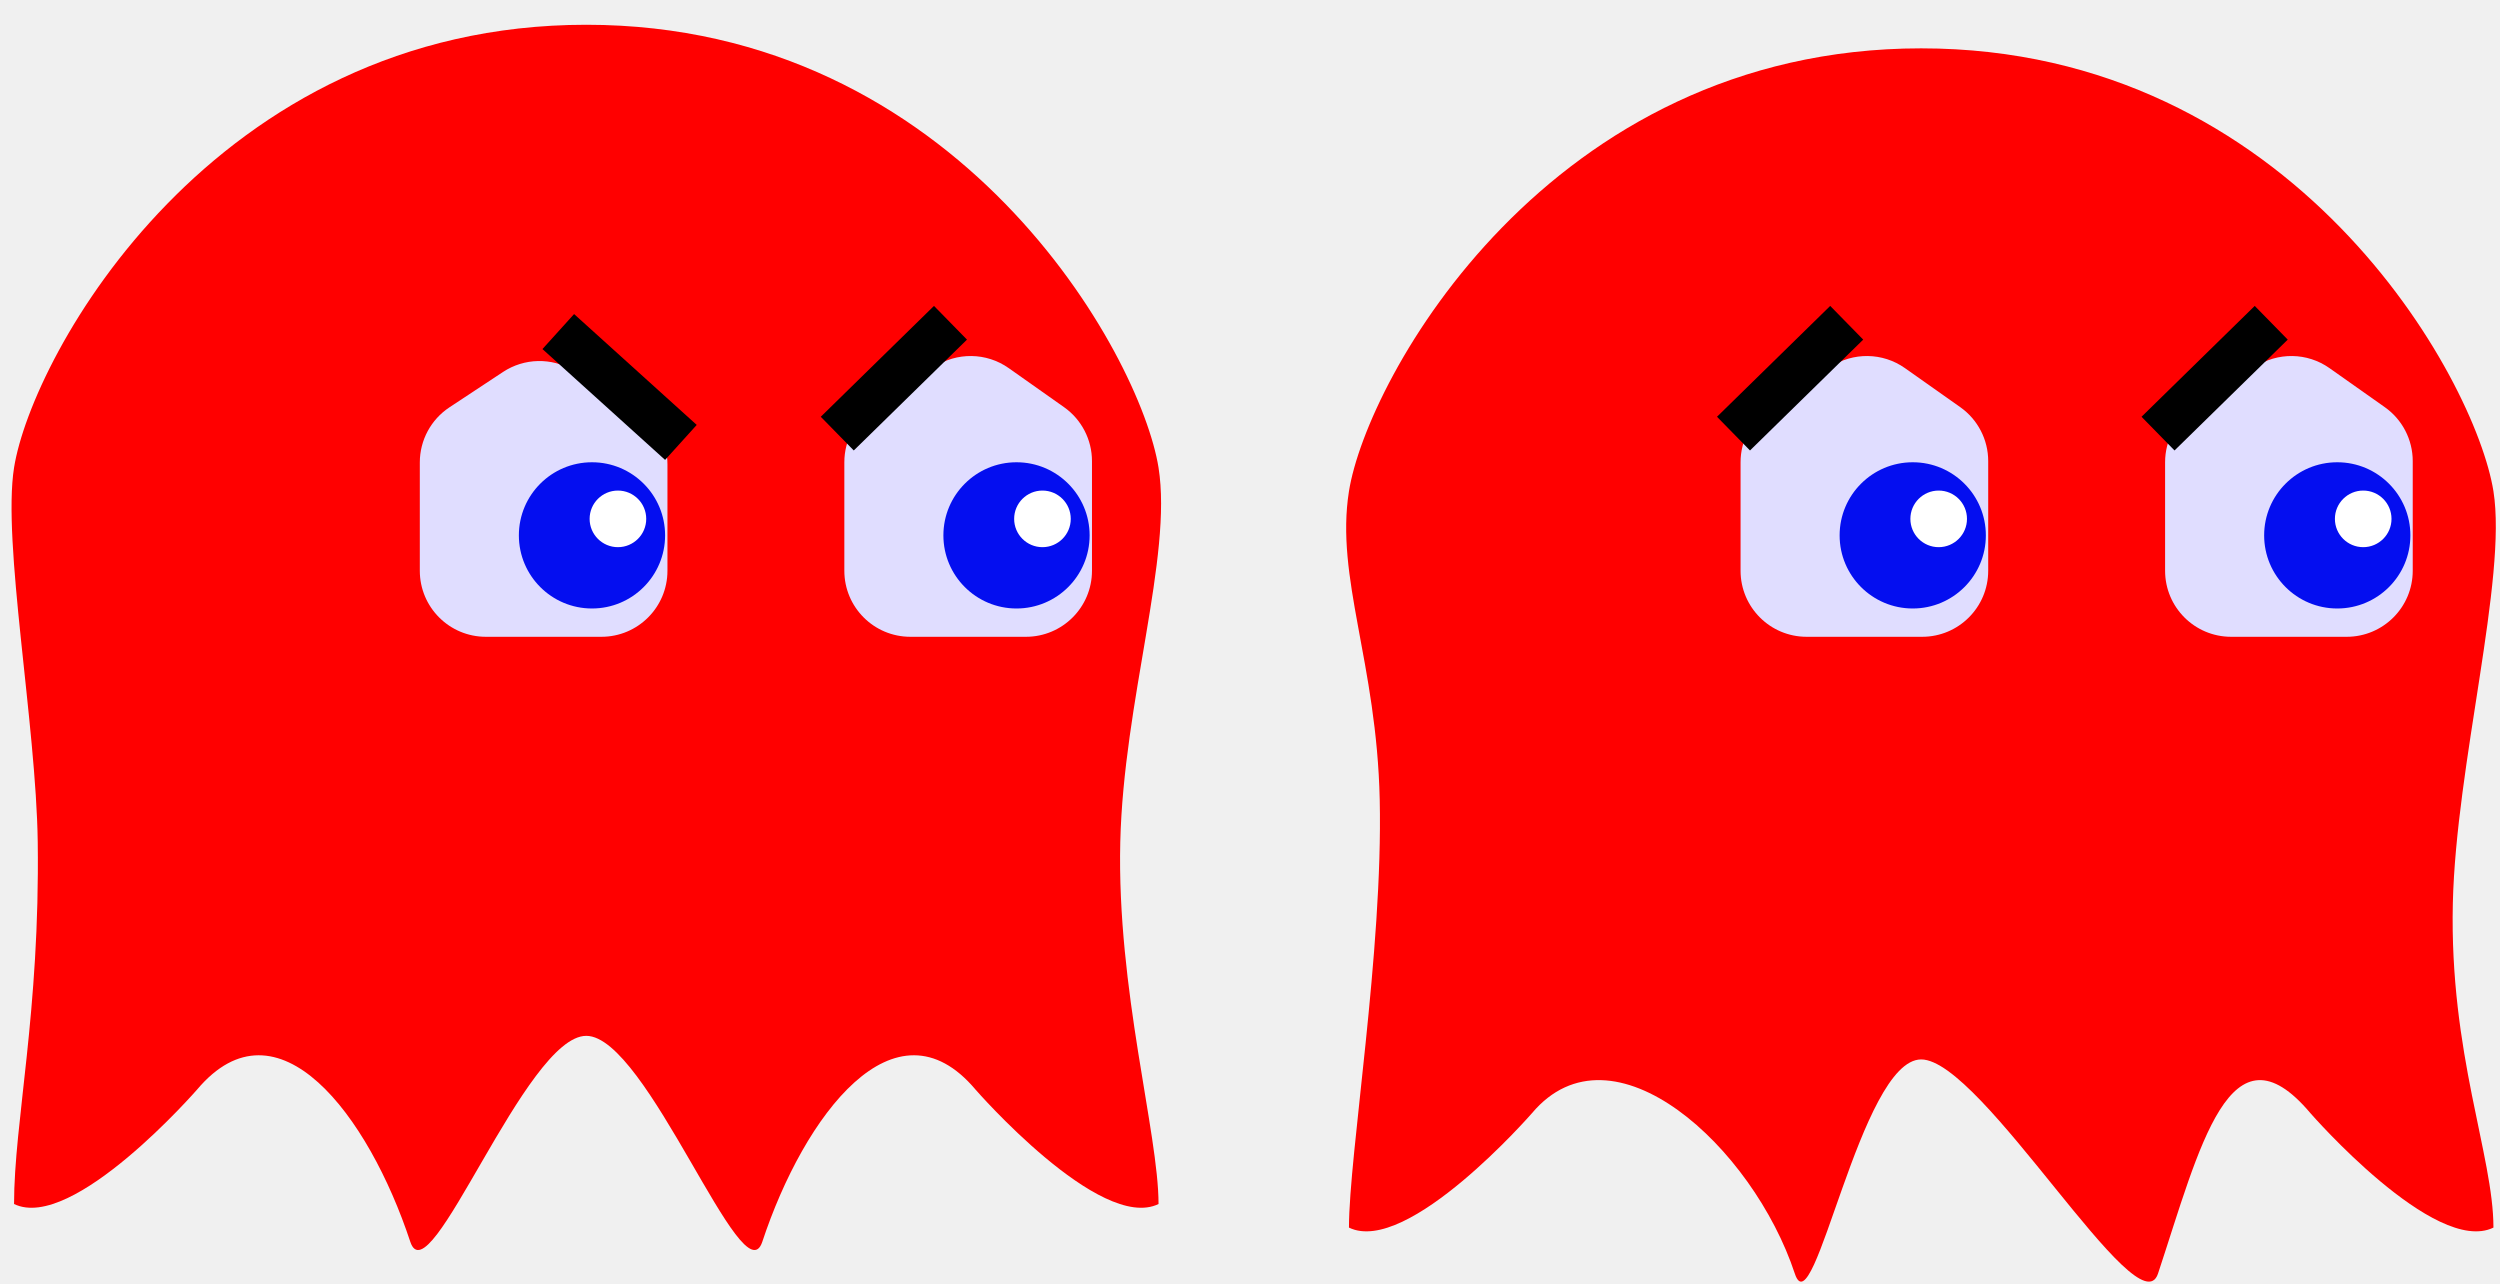
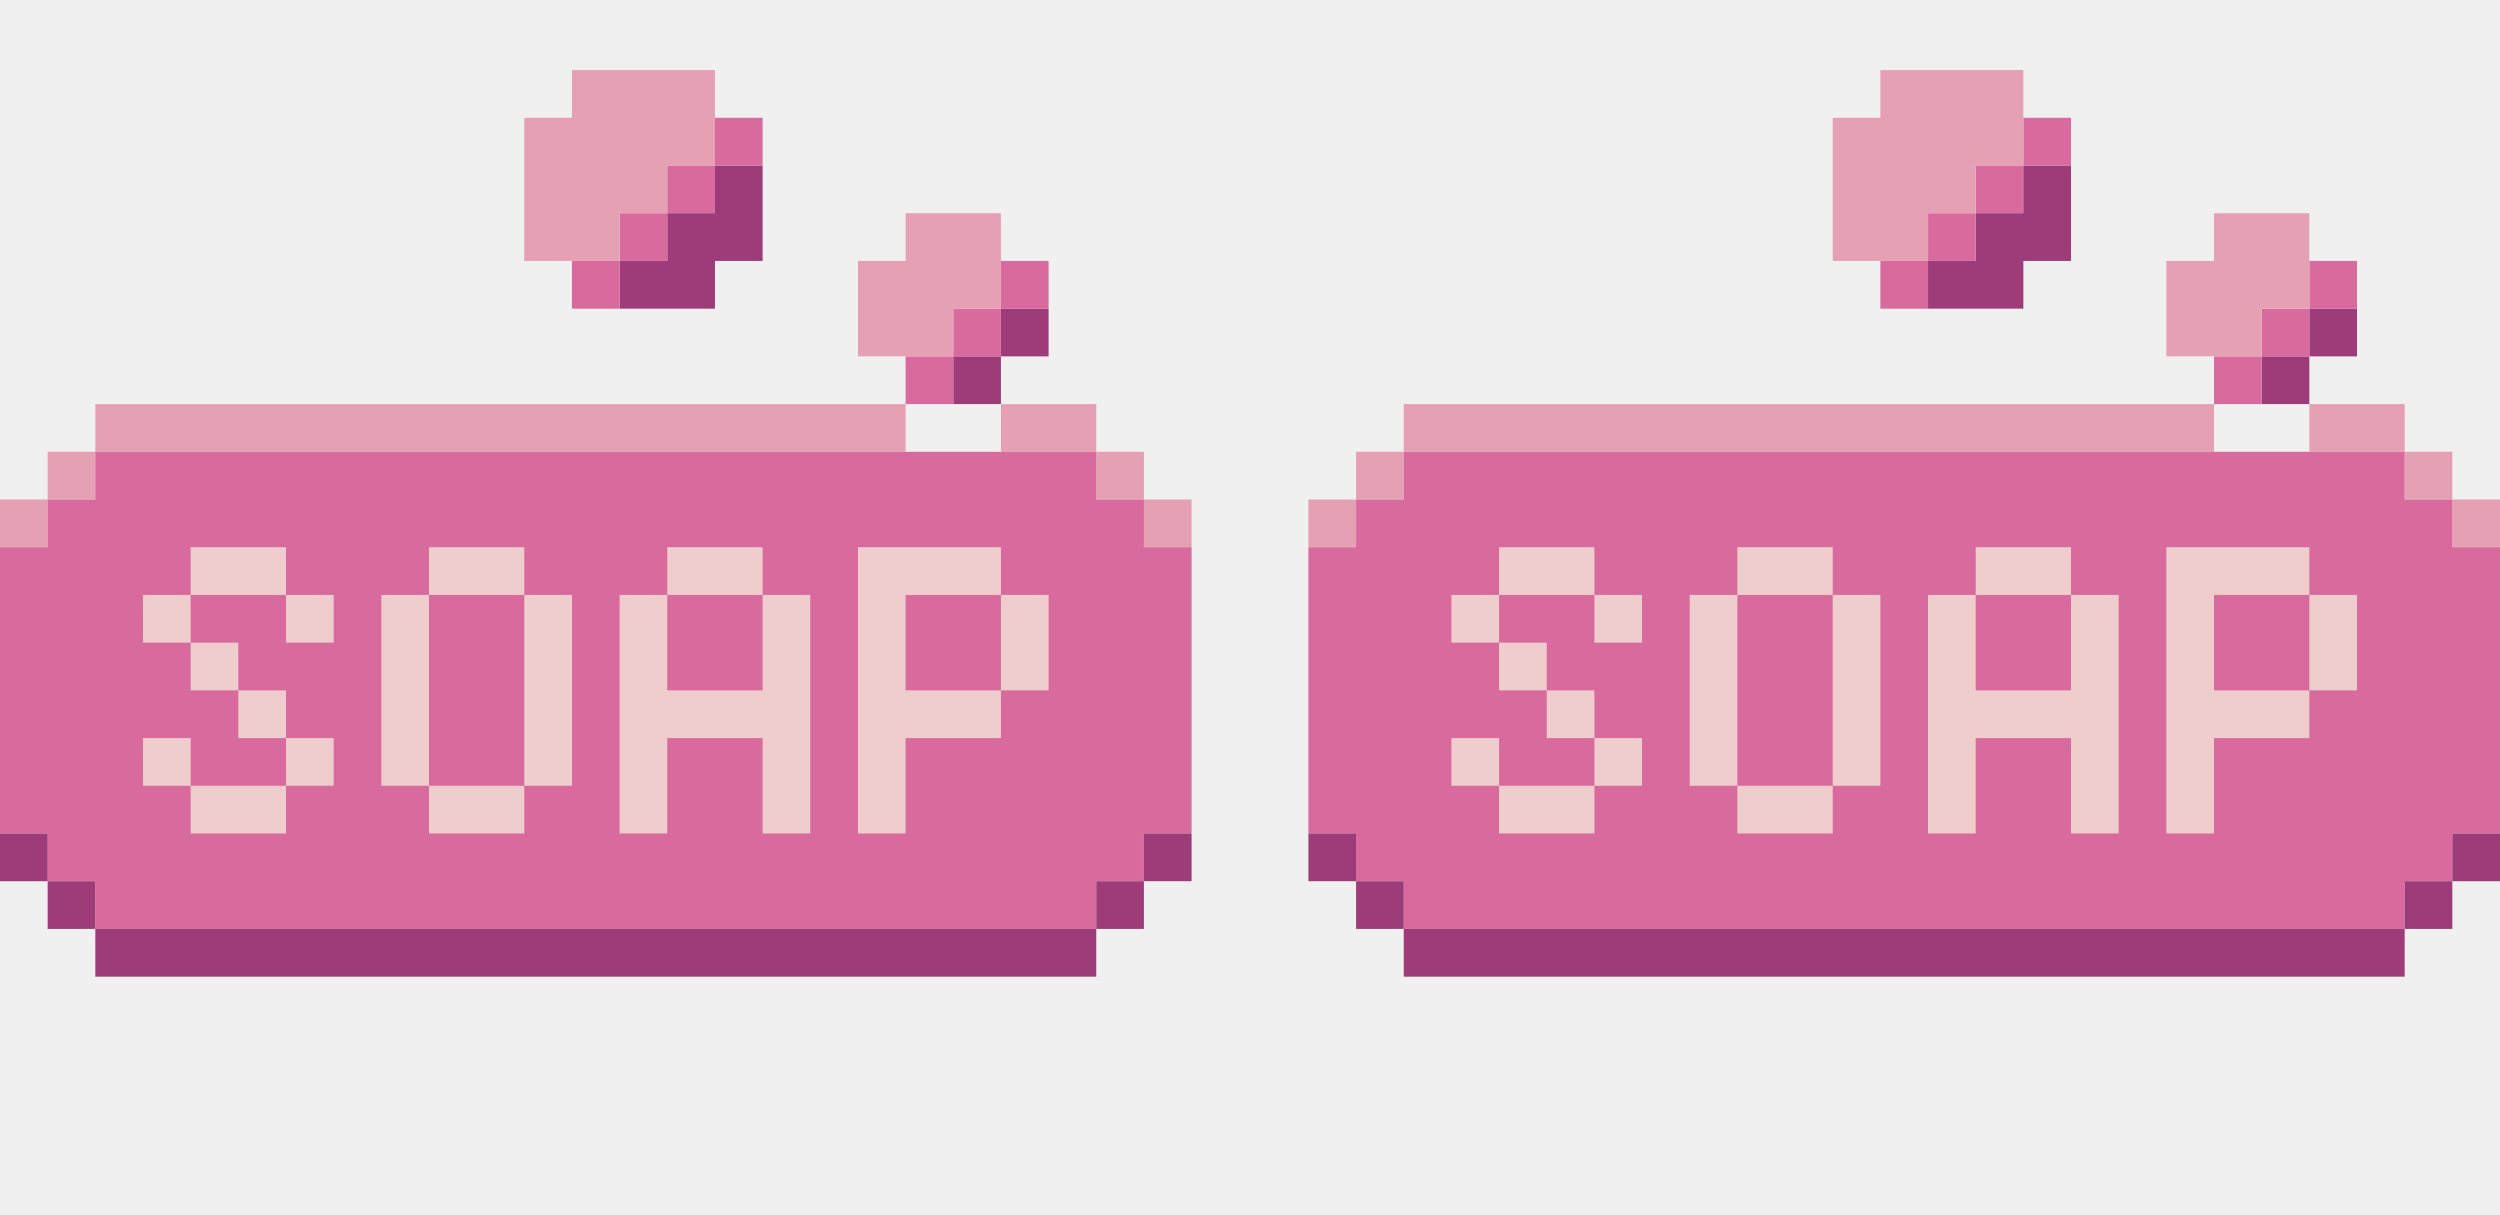
- <svg xmlns="http://www.w3.org/2000/svg" width="530" height="272" viewBox="0 0 530 272" fill="none">
+ <svg xmlns="http://www.w3.org/2000/svg" width="535" height="260" viewBox="0 0 535 260" fill="none">
  <g clip-path="url(#clip0_7_9630)">
-     <path d="M245.61 99.14C248.603 117.958 238.212 148.627 237.5 178.5C236.754 209.807 245.61 240.241 245.61 255.25C233.2 261.3 206.79 230.97 206.79 230.97C189.74 210.76 170.47 236.45 161.61 263.25C157.55 275.5 137.19 219.6 124.29 219.6C111.39 219.6 91.03 275.5 86.98 263.25C78.12 236.45 58.85 210.76 41.8 230.97C41.8 230.97 15.39 261.3 2.98 255.25C2.98 237.926 8.488 214.548 8 178.5C7.662 153.519 0.467 114.916 2.98 99.14C6.78 75.28 45.25 5.25 124.29 5.25C203.33 5.25 241.81 75.28 245.61 99.14Z" fill="#FF0000" />
+     <path d="M214.2 76.263H204V86.474H214.2V76.263Z" fill="#9E3C79" />
+     <path d="M224.4 66.053H214.2V76.263H224.4V66.053Z" fill="#9E3C79" />
+     <path d="M224.4 55.842H214.2V66.053H224.4V55.842Z" fill="#D86A9E" />
+     <path d="M214.2 66.053H204V76.263H214.2V66.053Z" fill="#D86A9E" />
+     <path d="M204 76.263H193.8V86.474H204V76.263Z" fill="#D86A9E" />
+     <path d="M204 45.632H193.8V55.842H183.6V66.053V76.263H193.8H204V66.053H214.2V55.842V45.632H204Z" fill="#E6A0B3" />
+     <path d="M153 35.421H142.8V45.632H153V35.421Z" fill="#D86A9E" />
+     <path d="M153 35.421V45.632H142.8V55.842H132.6V66.053H142.8H153V55.842H163.2V45.632V35.421H153Z" fill="#9E3C79" />
+     <path d="M163.2 25.21H153V35.421H163.2V25.21Z" fill="#D86A9E" />
+     <path d="M142.8 45.632H132.6V55.842H142.8V45.632Z" fill="#D86A9E" />
+     <path d="M132.6 55.842H122.4V66.053H132.6V55.842Z" fill="#D86A9E" />
+     <path d="M142.8 15H132.6H122.4V25.21H112.2V35.421V45.632V55.842H122.4H132.6V45.632H142.8V35.421H153V25.21V15H142.8Z" fill="#E6A0B3" />
+     <path d="M10.2 106.895H0V117.105H10.2V106.895Z" fill="#E6A0B3" />
+     <path d="M20.4 96.684H10.2V106.895H20.4V96.684Z" fill="#E6A0B3" />
+     <path d="M244.8 96.684H234.6V106.895H244.8V96.684Z" fill="#E6A0B3" />
+     <path d="M255 106.895H244.8V117.105H255V106.895Z" fill="#E6A0B3" />
+     <path d="M183.6 86.474H173.4H163.2H153H142.8H132.6H122.4H112.2H102H91.8H81.6H71.4H61.2H51H40.8H30.6H20.4V96.684H30.6H40.8H51H61.2H71.4H81.6H91.8H102H112.2H122.4H132.6H142.8H153H163.2H173.4H183.6H193.8V86.474H183.6Z" fill="#E6A0B3" />
+     <path d="M224.4 86.474H214.2V96.684H224.4H234.6V86.474H224.4Z" fill="#E6A0B3" />
+     <path d="M244.8 117.105V106.895H234.6V96.684H224.4H214.2H204H193.8H183.6H173.4H163.2H153H142.8H132.6H122.4H112.2H102H91.8H81.6H71.4H61.2H51H40.8H30.6H20.4V106.895H10.2V117.105H0V127.316V137.526V147.737V157.947V168.158V178.368H10.2V188.579H20.4V198.789H30.6H40.8H51H61.2H71.4H81.6H91.8H102H112.2H122.4H132.6H142.8H153H163.2H173.4H183.6H193.8H204H214.2H224.4H234.6V188.579H244.8V178.368H255V168.158V157.947V147.737V137.526V127.316V117.105H244.8Z" fill="#D86A9E" />
+     <path d="M10.2 178.368H0V188.579H10.2V178.368Z" fill="#9E3C79" />
+     <path d="M20.4 188.579H10.2V198.79H20.4V188.579Z" fill="#9E3C79" />
+     <path d="M244.8 188.579H234.6V198.79H244.8V188.579Z" fill="#9E3C79" />
+     <path d="M255 178.368H244.8V188.579H255V178.368Z" fill="#9E3C79" />
+     <path d="M224.4 198.789H214.2H204H193.8H183.6H173.4H163.2H153H142.8H132.6H122.4H112.2H102H91.8H81.6H71.4H61.2H51H40.8H30.6H20.4V209H30.6H40.8H51H61.2H71.4H81.6H91.8H102H112.2H122.4H132.6H142.8H153H163.2H173.4H183.6H193.8H204H214.2H224.4H234.6V198.789H224.4Z" fill="#9E3C79" />
+     <path d="M102 117.105H91.8V127.316H102H112.2V117.105H102Z" fill="#EFCDCD" />
+     <path d="M81.6 127.316V137.526V147.737V157.947V168.158H91.8V157.947V147.737V137.526V127.316H81.6Z" fill="#EFCDCD" />
+     <path d="M112.2 127.316V137.526V147.737V157.947V168.158H122.4V157.947V147.737V137.526V127.316H112.2Z" fill="#EFCDCD" />
+     <path d="M102 168.158H91.8V178.368H102H112.2V168.158H102Z" fill="#EFCDCD" />
+     <path d="M153 117.105H142.8V127.316H153H163.2V117.105H153Z" fill="#EFCDCD" />
+     <path d="M163.2 127.316V137.526V147.737H153H142.8V137.526V127.316H132.6V137.526V147.737V157.947V168.158V178.368H142.8V168.158V157.947H153H163.2V168.158V178.368H173.4V168.158V157.947V147.737V137.526V127.316H163.2Z" fill="#EFCDCD" />
+     <path d="M214.2 127.316V137.526V147.737H224.4V137.526V127.316H214.2Z" fill="#EFCDCD" />
+     <path d="M193.8 127.316H204H214.2V117.105H204H193.8H183.6V127.316V137.526V147.737V157.947V168.158V178.368H193.8V168.158V157.947H204H214.2V147.737H204H193.8V137.526V127.316Z" fill="#EFCDCD" />
+     <path d="M71.4 127.316H61.2V137.526H71.4V127.316Z" fill="#EFCDCD" />
+     <path d="M51 117.105H40.8V127.316H51H61.2V117.105H51Z" fill="#EFCDCD" />
+     <path d="M40.8 127.316H30.6V137.526H40.8V127.316Z" fill="#EFCDCD" />
+     <path d="M51 137.526H40.8V147.737H51V137.526Z" fill="#EFCDCD" />
+     <path d="M61.2 147.737H51V157.947H61.2V147.737Z" fill="#EFCDCD" />
+     <path d="M71.4 157.947H61.2V168.158H71.4V157.947Z" fill="#EFCDCD" />
+     <path d="M40.8 168.158V178.368H51H61.2V168.158H51H40.8Z" fill="#EFCDCD" />
+     <path d="M40.8 157.947H30.6V168.158H40.8V157.947Z" fill="#EFCDCD" />
  </g>
-   <path d="M127.5 135H103C95.268 135 89 128.732 89 121V98.034C89 93.33 91.362 88.941 95.288 86.35L106.643 78.855C111.139 75.888 116.939 75.763 121.558 78.535L134.703 86.422C138.92 88.952 141.5 93.509 141.5 98.427V121C141.5 128.732 135.232 135 127.5 135Z" fill="#E0DDFF" />
-   <circle cx="125.5" cy="113.5" r="15.5" fill="#040EF0" />
-   <circle cx="131" cy="110" r="6" fill="white" />
-   <line x1="118.353" y1="70.291" x2="144.353" y2="93.791" stroke="black" stroke-width="10" />
-   <path d="M217.5 135H193C185.268 135 179 128.732 179 121V97.993C179 93.312 181.339 88.94 185.234 86.344L198.008 77.828C202.824 74.618 209.119 74.701 213.847 78.039L225.574 86.317C229.29 88.94 231.5 93.205 231.5 97.754V121C231.5 128.732 225.232 135 217.5 135Z" fill="#E0DDFF" />
-   <circle cx="215.5" cy="113.5" r="15.5" fill="#040EF0" />
-   <circle cx="221" cy="110" r="6" fill="white" />
-   <line y1="-5" x2="33.589" y2="-5" transform="matrix(-0.71451 0.699625 0.699625 0.71451 205 72)" stroke="black" stroke-width="10" />
-   <path d="M528.61 104.14C531.553 122.644 520.674 162.104 520 191.5C519.271 223.331 528.61 245.002 528.61 260.25C516.2 266.3 489.79 235.97 489.79 235.97C472.74 215.76 466.36 243.2 457.5 270C453.44 282.25 420.19 224.6 407.29 224.6C394.39 224.6 384.55 282.25 380.5 270C371.64 243.2 341.85 215.76 324.8 235.97C324.8 235.97 298.39 266.3 285.98 260.25C285.98 244.842 293.219 201.677 292.5 169.5C291.851 140.426 283.065 122.434 285.98 104.14C289.78 80.28 328.25 10.25 407.29 10.25C486.33 10.25 524.81 80.28 528.61 104.14Z" fill="#FF0000" />
-   <path d="M407.5 135H383C375.268 135 369 128.732 369 121V97.993C369 93.312 371.339 88.94 375.234 86.344L388.008 77.828C392.824 74.618 399.119 74.701 403.847 78.039L415.574 86.317C419.29 88.94 421.5 93.205 421.5 97.754V121C421.5 128.732 415.232 135 407.5 135Z" fill="#E0DDFF" />
-   <circle cx="405.5" cy="113.5" r="15.5" fill="#040EF0" />
-   <circle cx="411" cy="110" r="6" fill="white" />
-   <line y1="-5" x2="33.589" y2="-5" transform="matrix(-0.71451 0.699625 0.699625 0.71451 395 72)" stroke="black" stroke-width="10" />
-   <path d="M497.5 135H473C465.268 135 459 128.732 459 121V97.993C459 93.312 461.339 88.94 465.234 86.344L478.008 77.828C482.824 74.618 489.119 74.701 493.847 78.039L505.574 86.317C509.29 88.94 511.5 93.205 511.5 97.754V121C511.5 128.732 505.232 135 497.5 135Z" fill="#E0DDFF" />
-   <circle cx="495.5" cy="113.5" r="15.5" fill="#040EF0" />
-   <circle cx="501" cy="110" r="6" fill="white" />
-   <line y1="-5" x2="33.589" y2="-5" transform="matrix(-0.71451 0.699625 0.699625 0.71451 485 72)" stroke="black" stroke-width="10" />
+   <g clip-path="url(#clip1_7_9630)">
+     <path d="M494.2 76.263H484V86.474H494.2V76.263Z" fill="#9E3C79" />
+     <path d="M504.4 66.053H494.2V76.263H504.4V66.053Z" fill="#9E3C79" />
+     <path d="M504.4 55.842H494.2V66.053H504.4V55.842Z" fill="#D86A9E" />
+     <path d="M494.2 66.053H484V76.263H494.2V66.053Z" fill="#D86A9E" />
+     <path d="M484 76.263H473.8V86.474H484V76.263Z" fill="#D86A9E" />
+     <path d="M484 45.632H473.8V55.842H463.6V66.053V76.263H473.8H484V66.053H494.2V55.842V45.632H484Z" fill="#E6A0B3" />
+     <path d="M433 35.421H422.8V45.632H433V35.421Z" fill="#D86A9E" />
+     <path d="M433 35.421V45.632H422.8V55.842H412.6V66.053H422.8H433V55.842H443.2V45.632V35.421H433Z" fill="#9E3C79" />
+     <path d="M443.2 25.21H433V35.421H443.2V25.21Z" fill="#D86A9E" />
+     <path d="M422.8 45.632H412.6V55.842H422.8V45.632Z" fill="#D86A9E" />
+     <path d="M412.6 55.842H402.4V66.053H412.6V55.842Z" fill="#D86A9E" />
+     <path d="M422.8 15H412.6H402.4V25.21H392.2V35.421V45.632V55.842H402.4H412.6V45.632H422.8V35.421H433V25.21V15H422.8Z" fill="#E6A0B3" />
+     <path d="M290.2 106.895H280V117.105H290.2V106.895Z" fill="#E6A0B3" />
+     <path d="M300.4 96.684H290.2V106.895H300.4V96.684Z" fill="#E6A0B3" />
+     <path d="M524.8 96.684H514.6V106.895H524.8V96.684Z" fill="#E6A0B3" />
+     <path d="M535 106.895H524.8V117.105H535V106.895Z" fill="#E6A0B3" />
+     <path d="M463.6 86.474H453.4H443.2H433H422.8H412.6H402.4H392.2H382H371.8H361.6H351.4H341.2H331H320.8H310.6H300.4V96.684H310.6H320.8H331H341.2H351.4H361.6H371.8H382H392.2H402.4H412.6H422.8H433H443.2H453.4H463.6H473.8V86.474H463.6Z" fill="#E6A0B3" />
+     <path d="M504.4 86.474H494.2V96.684H504.4H514.6V86.474H504.4Z" fill="#E6A0B3" />
+     <path d="M524.8 117.105V106.895H514.6V96.684H504.4H494.2H484H473.8H463.6H453.4H443.2H433H422.8H412.6H402.4H392.2H382H371.8H361.6H351.4H341.2H331H320.8H310.6H300.4V106.895H290.2V117.105H280V127.316V137.526V147.737V157.947V168.158V178.368H290.2V188.579H300.4V198.789H310.6H320.8H331H341.2H351.4H361.6H371.8H382H392.2H402.4H412.6H422.8H433H443.2H453.4H463.6H473.8H484H494.2H504.4H514.6V188.579H524.8V178.368H535V168.158V157.947V147.737V137.526V127.316V117.105H524.8Z" fill="#D86A9E" />
+     <path d="M290.2 178.368H280V188.579H290.2V178.368Z" fill="#9E3C79" />
+     <path d="M300.4 188.579H290.2V198.79H300.4V188.579Z" fill="#9E3C79" />
+     <path d="M524.8 188.579H514.6V198.79H524.8V188.579Z" fill="#9E3C79" />
+     <path d="M535 178.368H524.8V188.579H535V178.368Z" fill="#9E3C79" />
+     <path d="M504.4 198.789H494.2H484H473.8H463.6H453.4H443.2H433H422.8H412.6H402.4H392.2H382H371.8H361.6H351.4H341.2H331H320.8H310.6H300.4V209H310.6H320.8H331H341.2H351.4H361.6H371.8H382H392.2H402.4H412.6H422.8H433H443.2H453.4H463.6H473.8H484H494.2H504.4H514.6V198.789H504.4Z" fill="#9E3C79" />
+     <path d="M382 117.105H371.8V127.316H382H392.2V117.105H382Z" fill="#EFCDCD" />
+     <path d="M361.6 127.316V137.526V147.737V157.947V168.158H371.8V157.947V147.737V137.526V127.316H361.6Z" fill="#EFCDCD" />
+     <path d="M392.2 127.316V137.526V147.737V157.947V168.158H402.4V157.947V147.737V137.526V127.316H392.2Z" fill="#EFCDCD" />
+     <path d="M382 168.158H371.8V178.368H382H392.2V168.158H382Z" fill="#EFCDCD" />
+     <path d="M433 117.105H422.8V127.316H433H443.2V117.105H433Z" fill="#EFCDCD" />
+     <path d="M443.2 127.316V137.526V147.737H433H422.8V137.526V127.316H412.6V137.526V147.737V157.947V168.158V178.368H422.8V168.158V157.947H433H443.2V168.158V178.368H453.4V168.158V157.947V147.737V137.526V127.316H443.2Z" fill="#EFCDCD" />
+     <path d="M494.2 127.316V137.526V147.737H504.4V137.526V127.316H494.2Z" fill="#EFCDCD" />
+     <path d="M473.8 127.316H484H494.2V117.105H484H473.8H463.6V127.316V137.526V147.737V157.947V168.158V178.368H473.8V168.158V157.947H484H494.2V147.737H484H473.8V137.526V127.316Z" fill="#EFCDCD" />
+     <path d="M351.4 127.316H341.2V137.526H351.4V127.316Z" fill="#EFCDCD" />
+     <path d="M331 117.105H320.8V127.316H331H341.2V117.105H331Z" fill="#EFCDCD" />
+     <path d="M320.8 127.316H310.6V137.526H320.8V127.316Z" fill="#EFCDCD" />
+     <path d="M331 137.526H320.8V147.737H331V137.526Z" fill="#EFCDCD" />
+     <path d="M341.2 147.737H331V157.947H341.2V147.737Z" fill="#EFCDCD" />
+     <path d="M351.4 157.947H341.2V168.158H351.4V157.947Z" fill="#EFCDCD" />
+     <path d="M320.8 168.158V178.368H331H341.2V168.158H331H320.8Z" fill="#EFCDCD" />
+     <path d="M320.8 157.947H310.6V168.158H320.8V157.947Z" fill="#EFCDCD" />
+   </g>
  <defs>
    <clipPath id="clip0_7_9630">
-       <rect width="248.58" height="260.25" fill="white" transform="translate(0 5)" />
+       <rect width="255" height="194" fill="white" transform="translate(0 15)" />
+     </clipPath>
+     <clipPath id="clip1_7_9630">
+       <rect width="255" height="194" fill="white" transform="translate(280 15)" />
    </clipPath>
  </defs>
</svg>
